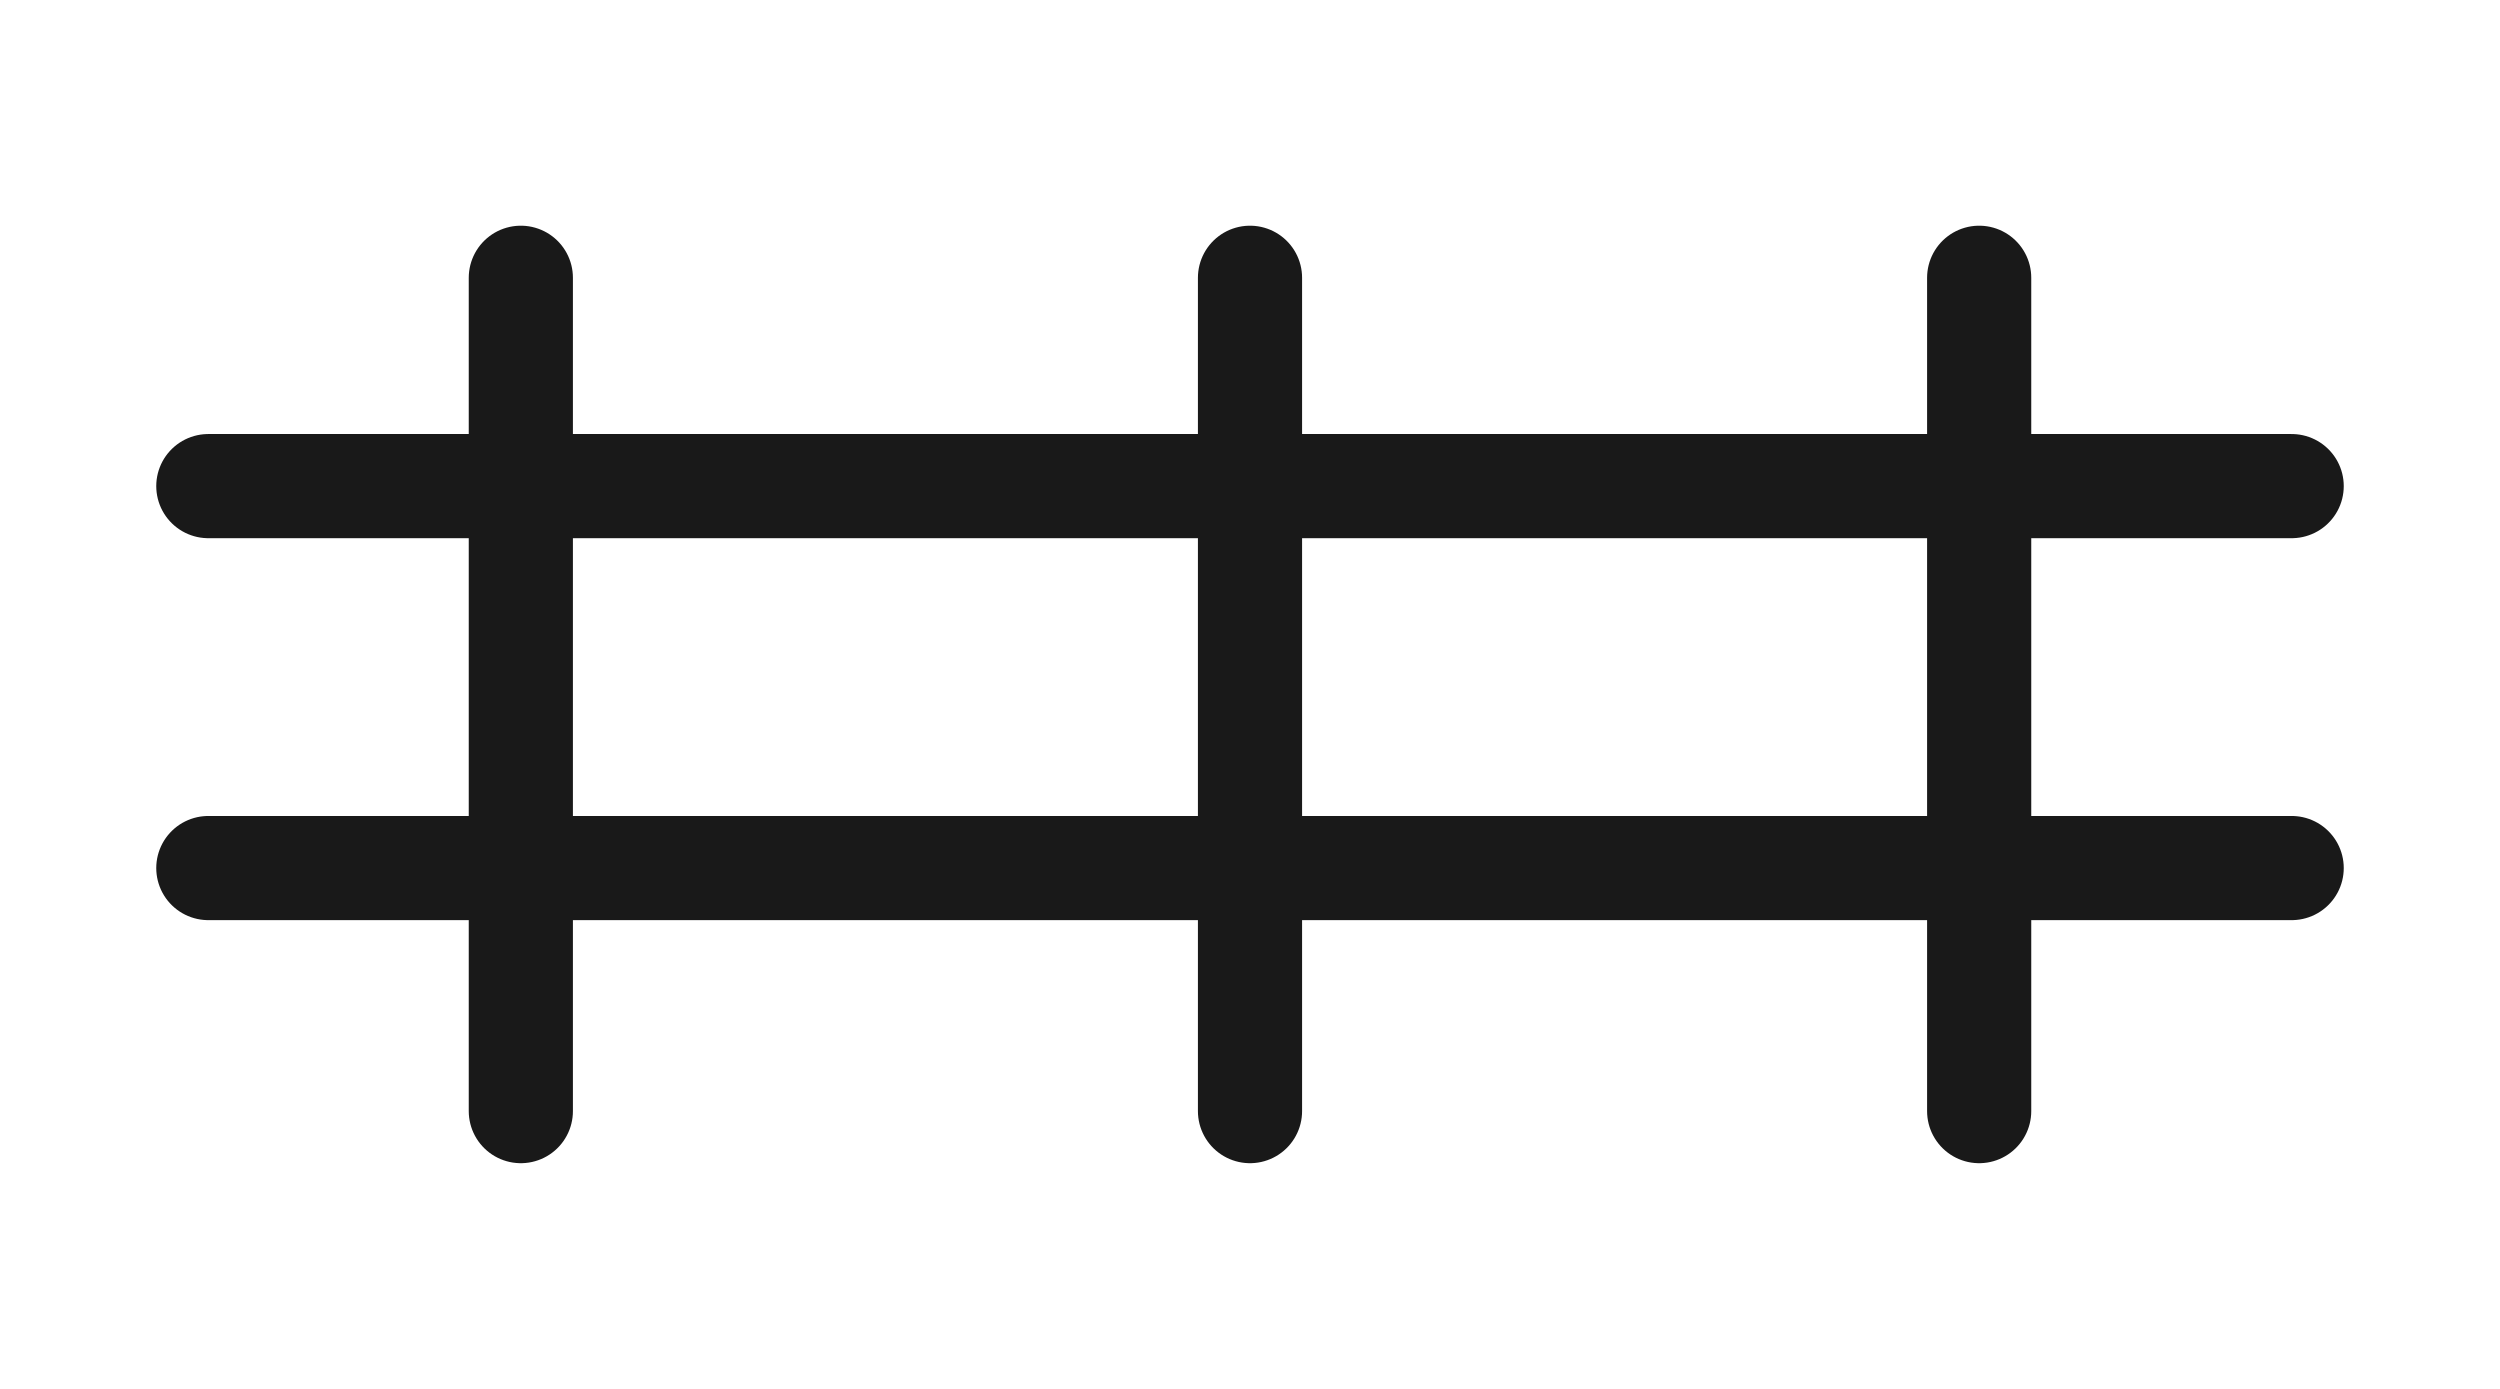
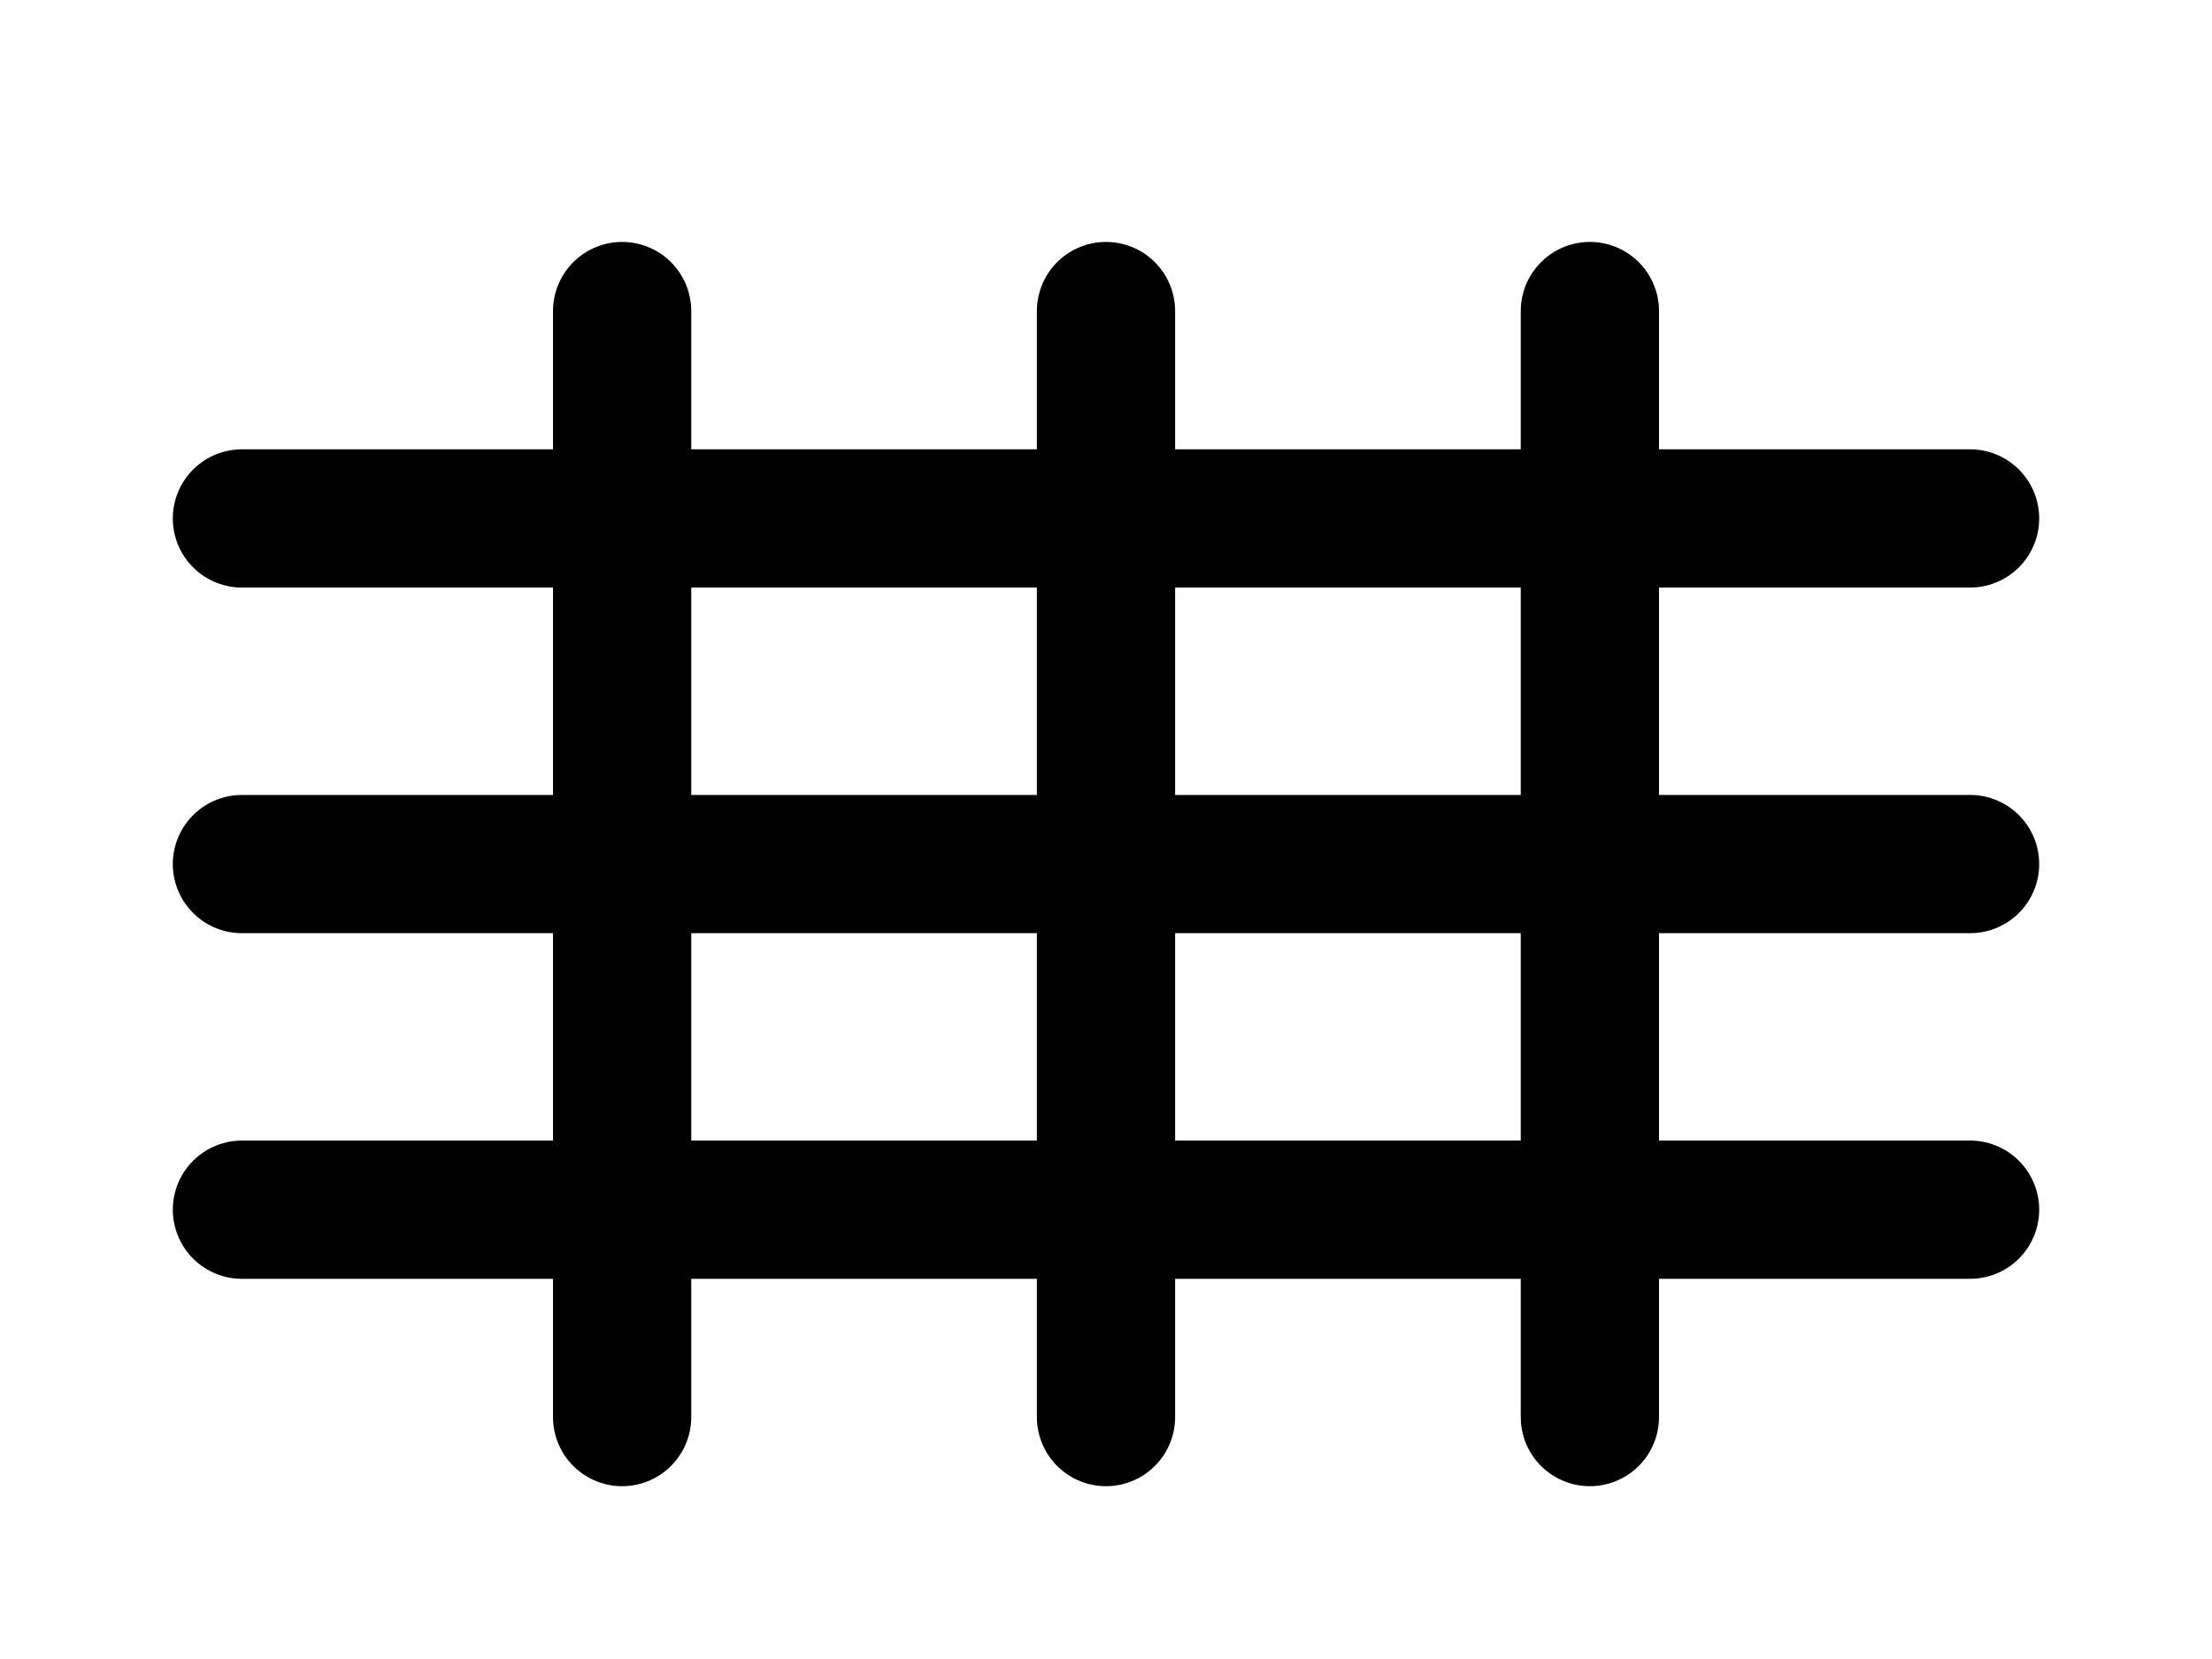
- <svg xmlns="http://www.w3.org/2000/svg" viewBox="0 0 72 40" role="img" aria-label="平野">
-   <path d="M6 14h60M6 25h60M15 8v24M36 8v24M57 8v24" fill="none" stroke="currentColor" stroke-width="3" stroke-linecap="round" opacity=".9" />
+ <svg xmlns="http://www.w3.org/2000/svg" viewBox="0 0 64 48">
+   <g fill="none" stroke="currentColor" stroke-width="4" stroke-linecap="round">
+     <path d="M7 15h50M7 25h50M7 35h50" />
+     <path d="M18 9v32M32 9v32M46 9v32" />
+   </g>
</svg>
